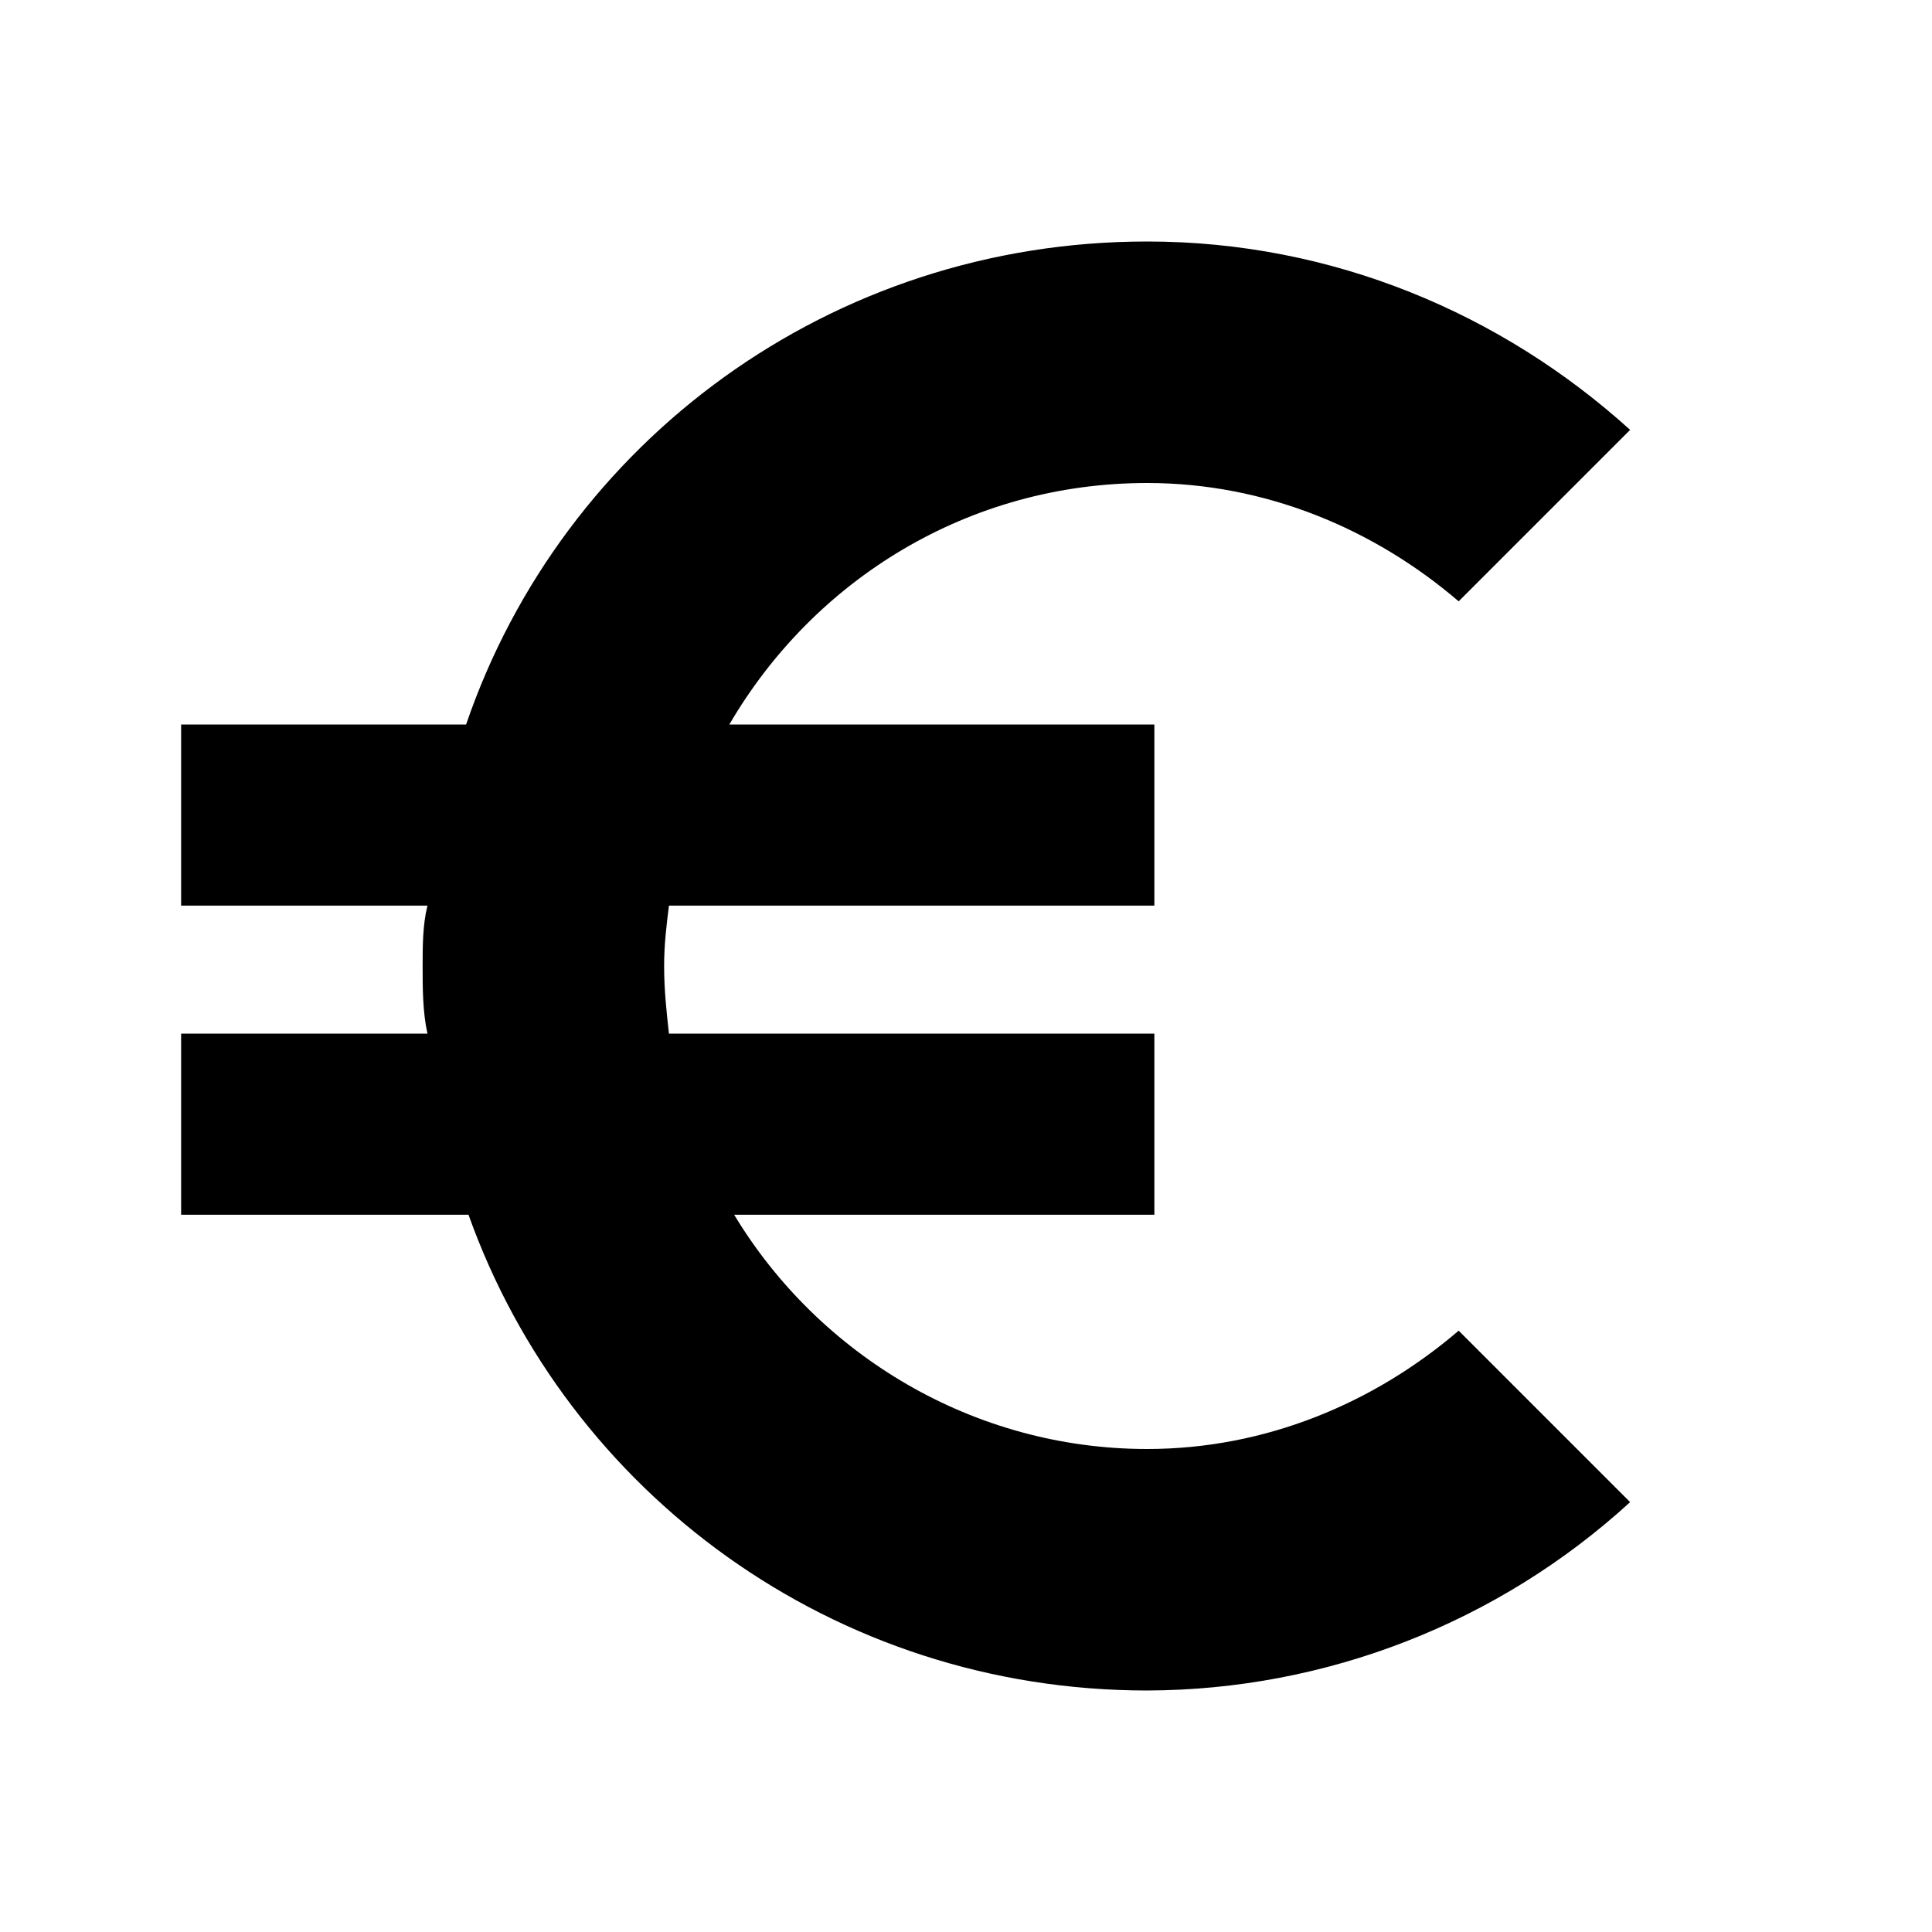
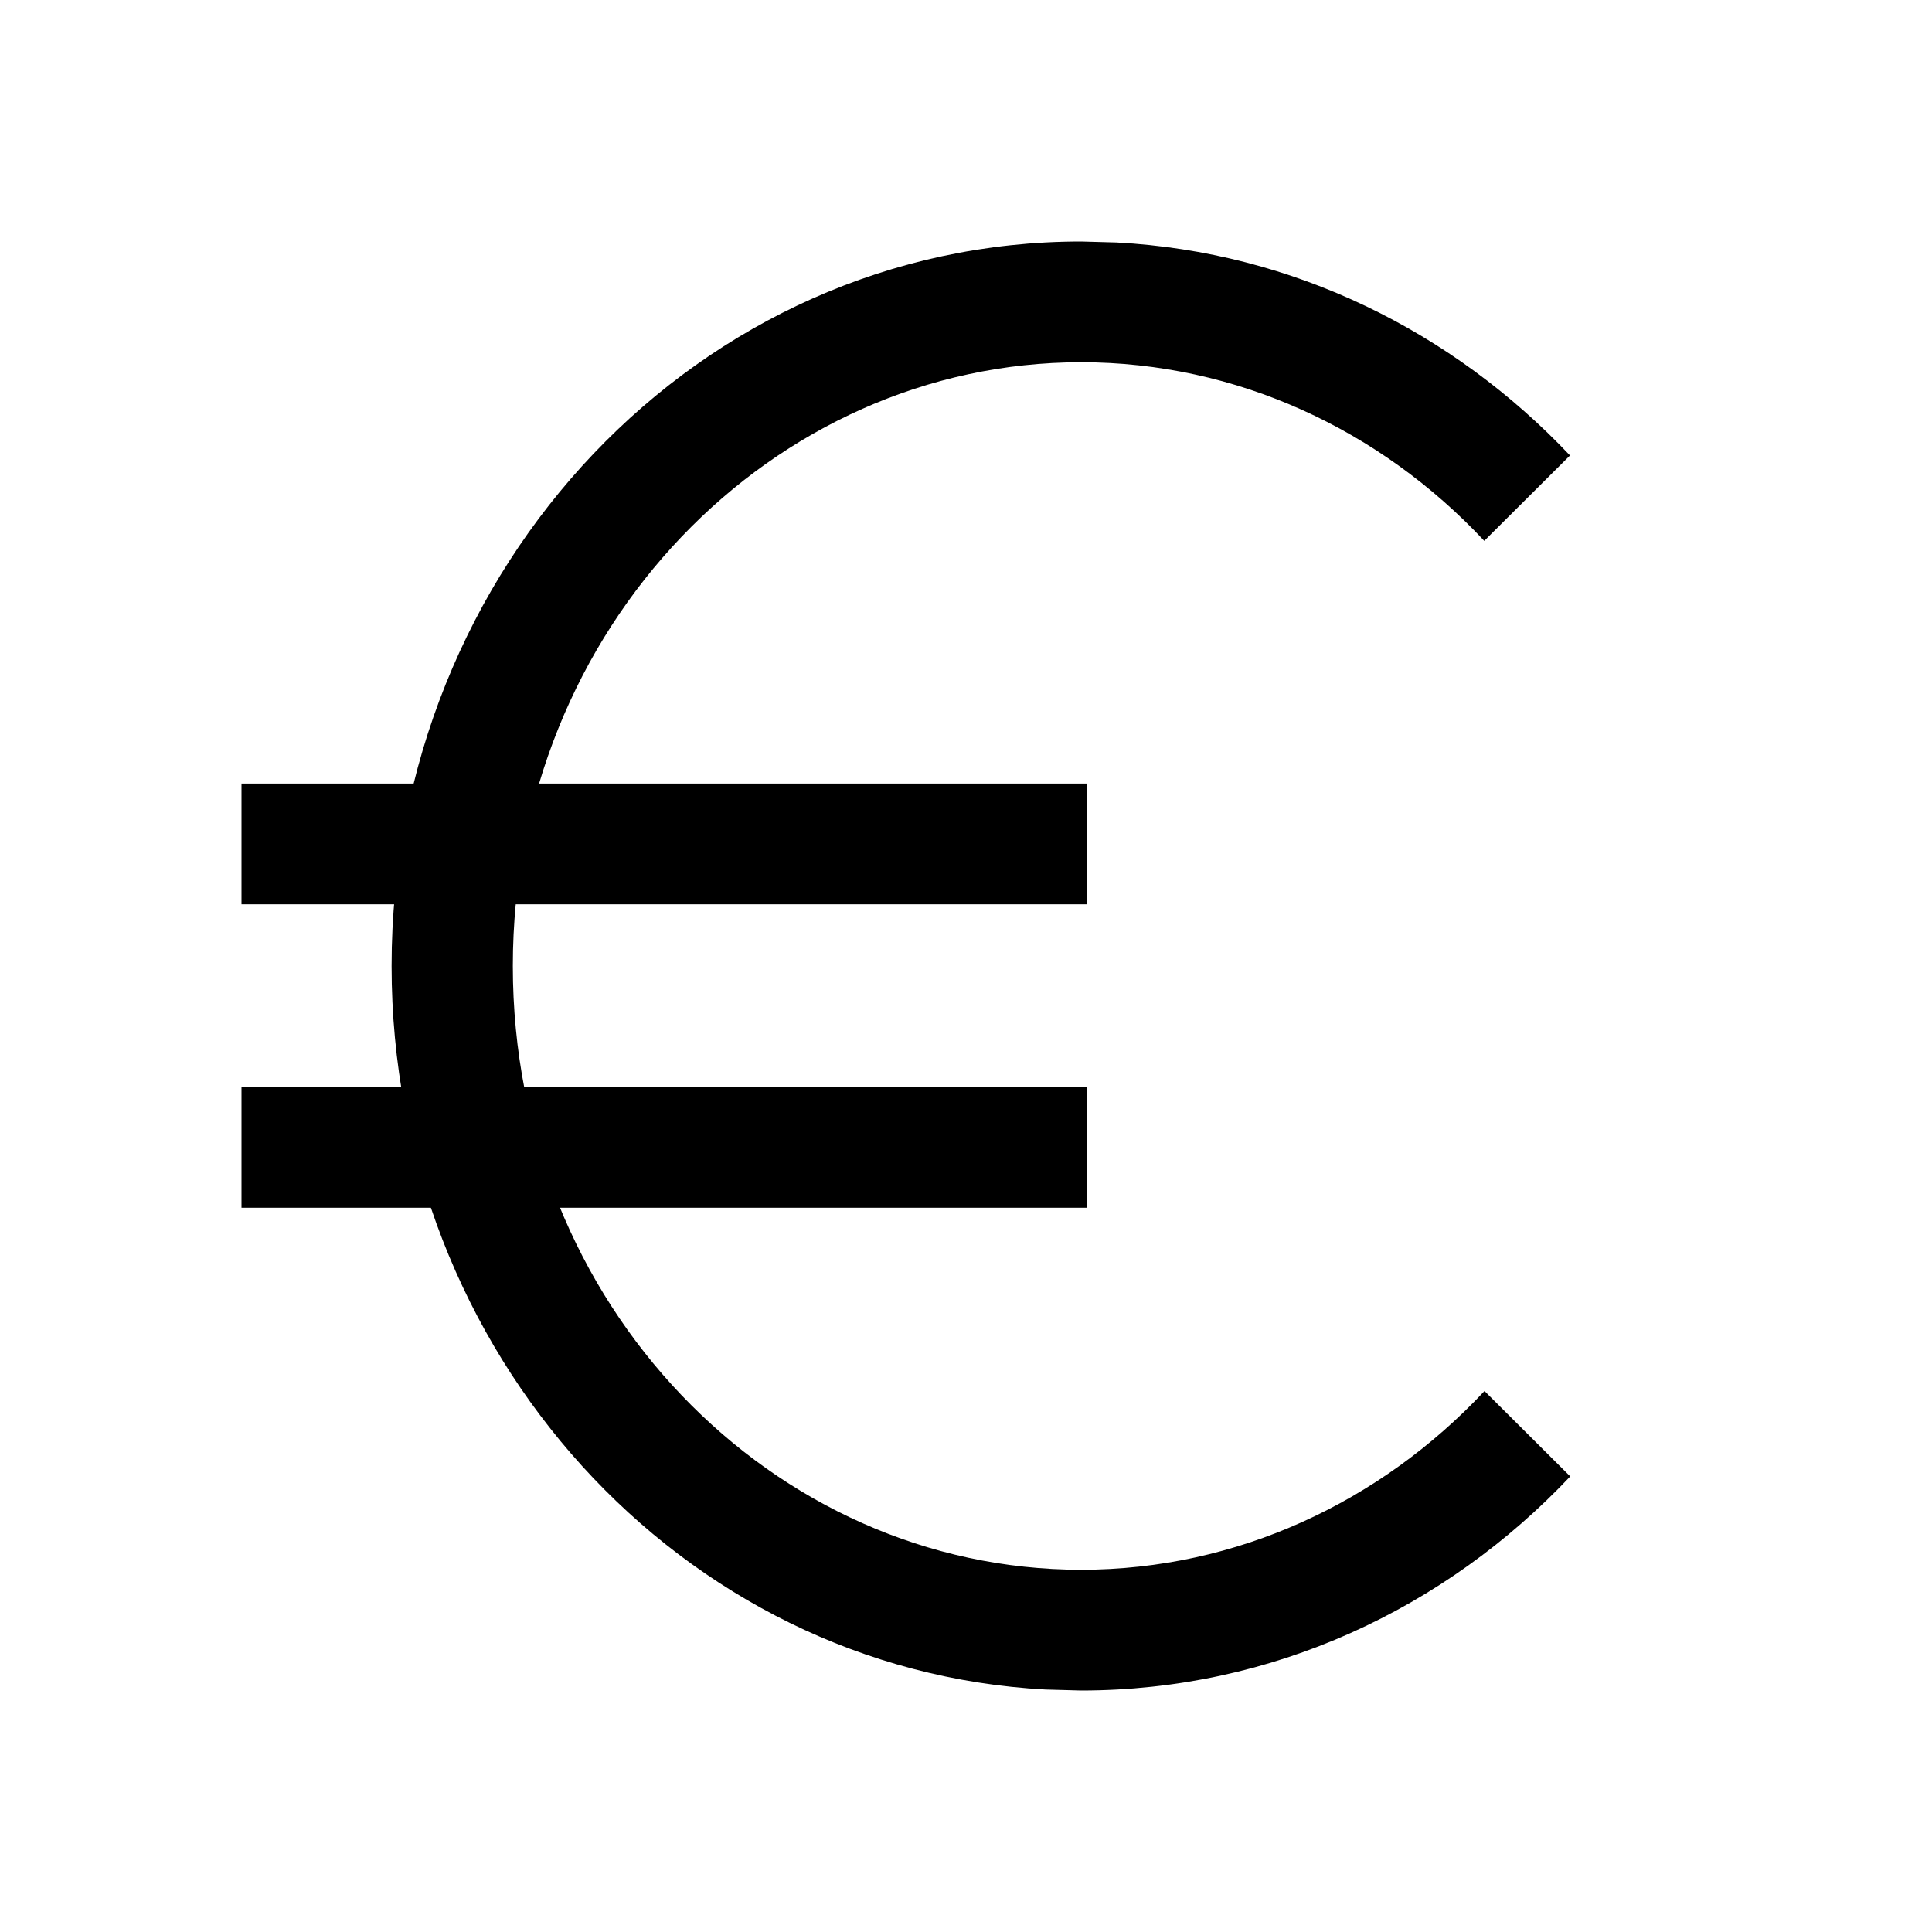
<svg xmlns="http://www.w3.org/2000/svg" fill="none" viewBox="0 0 16 16">
-   <path fill="currentColor" d="m12.08 11.02 1.42 1.42a5.95 5.95 0 0 1-4 1.56c-2.6 0-4.8-1.64-5.62-3.94H1.5v-1.5h2.04C3.5 8.38 3.5 8.18 3.5 8c0-.16 0-.34.04-.5H1.5V6h2.36c.8-2.34 3.02-4 5.64-4 1.54 0 2.94.6 4 1.56l-1.42 1.42c-.7-.6-1.6-.98-2.58-.98-1.48 0-2.76.8-3.46 2h3.52v1.5H5.54c-.02.16-.04.32-.04.5 0 .2.02.38.04.56h4.02v1.5H6.08C6.78 11.22 8.06 12 9.5 12c.98 0 1.88-.38 2.58-.98" />
+   <path fill="currentColor" d="M2 6.489h7v1H2zm0 2.513h7v1H2z" />
+   <path fill="currentColor" d="M9.246 2.008c1.466.078 2.786.738 3.756 1.764l-.71.707C11.433 3.561 10.244 3 8.953 3 6.404 3 4.247 5.188 4.247 8s2.157 5 4.707 5c1.29 0 2.48-.562 3.34-1.48l.71.707C11.969 13.323 10.536 14 8.953 14l-.294-.008C5.642 13.832 3.243 11.21 3.243 8c0-3.314 2.557-6 5.71-6z" />
</svg>
